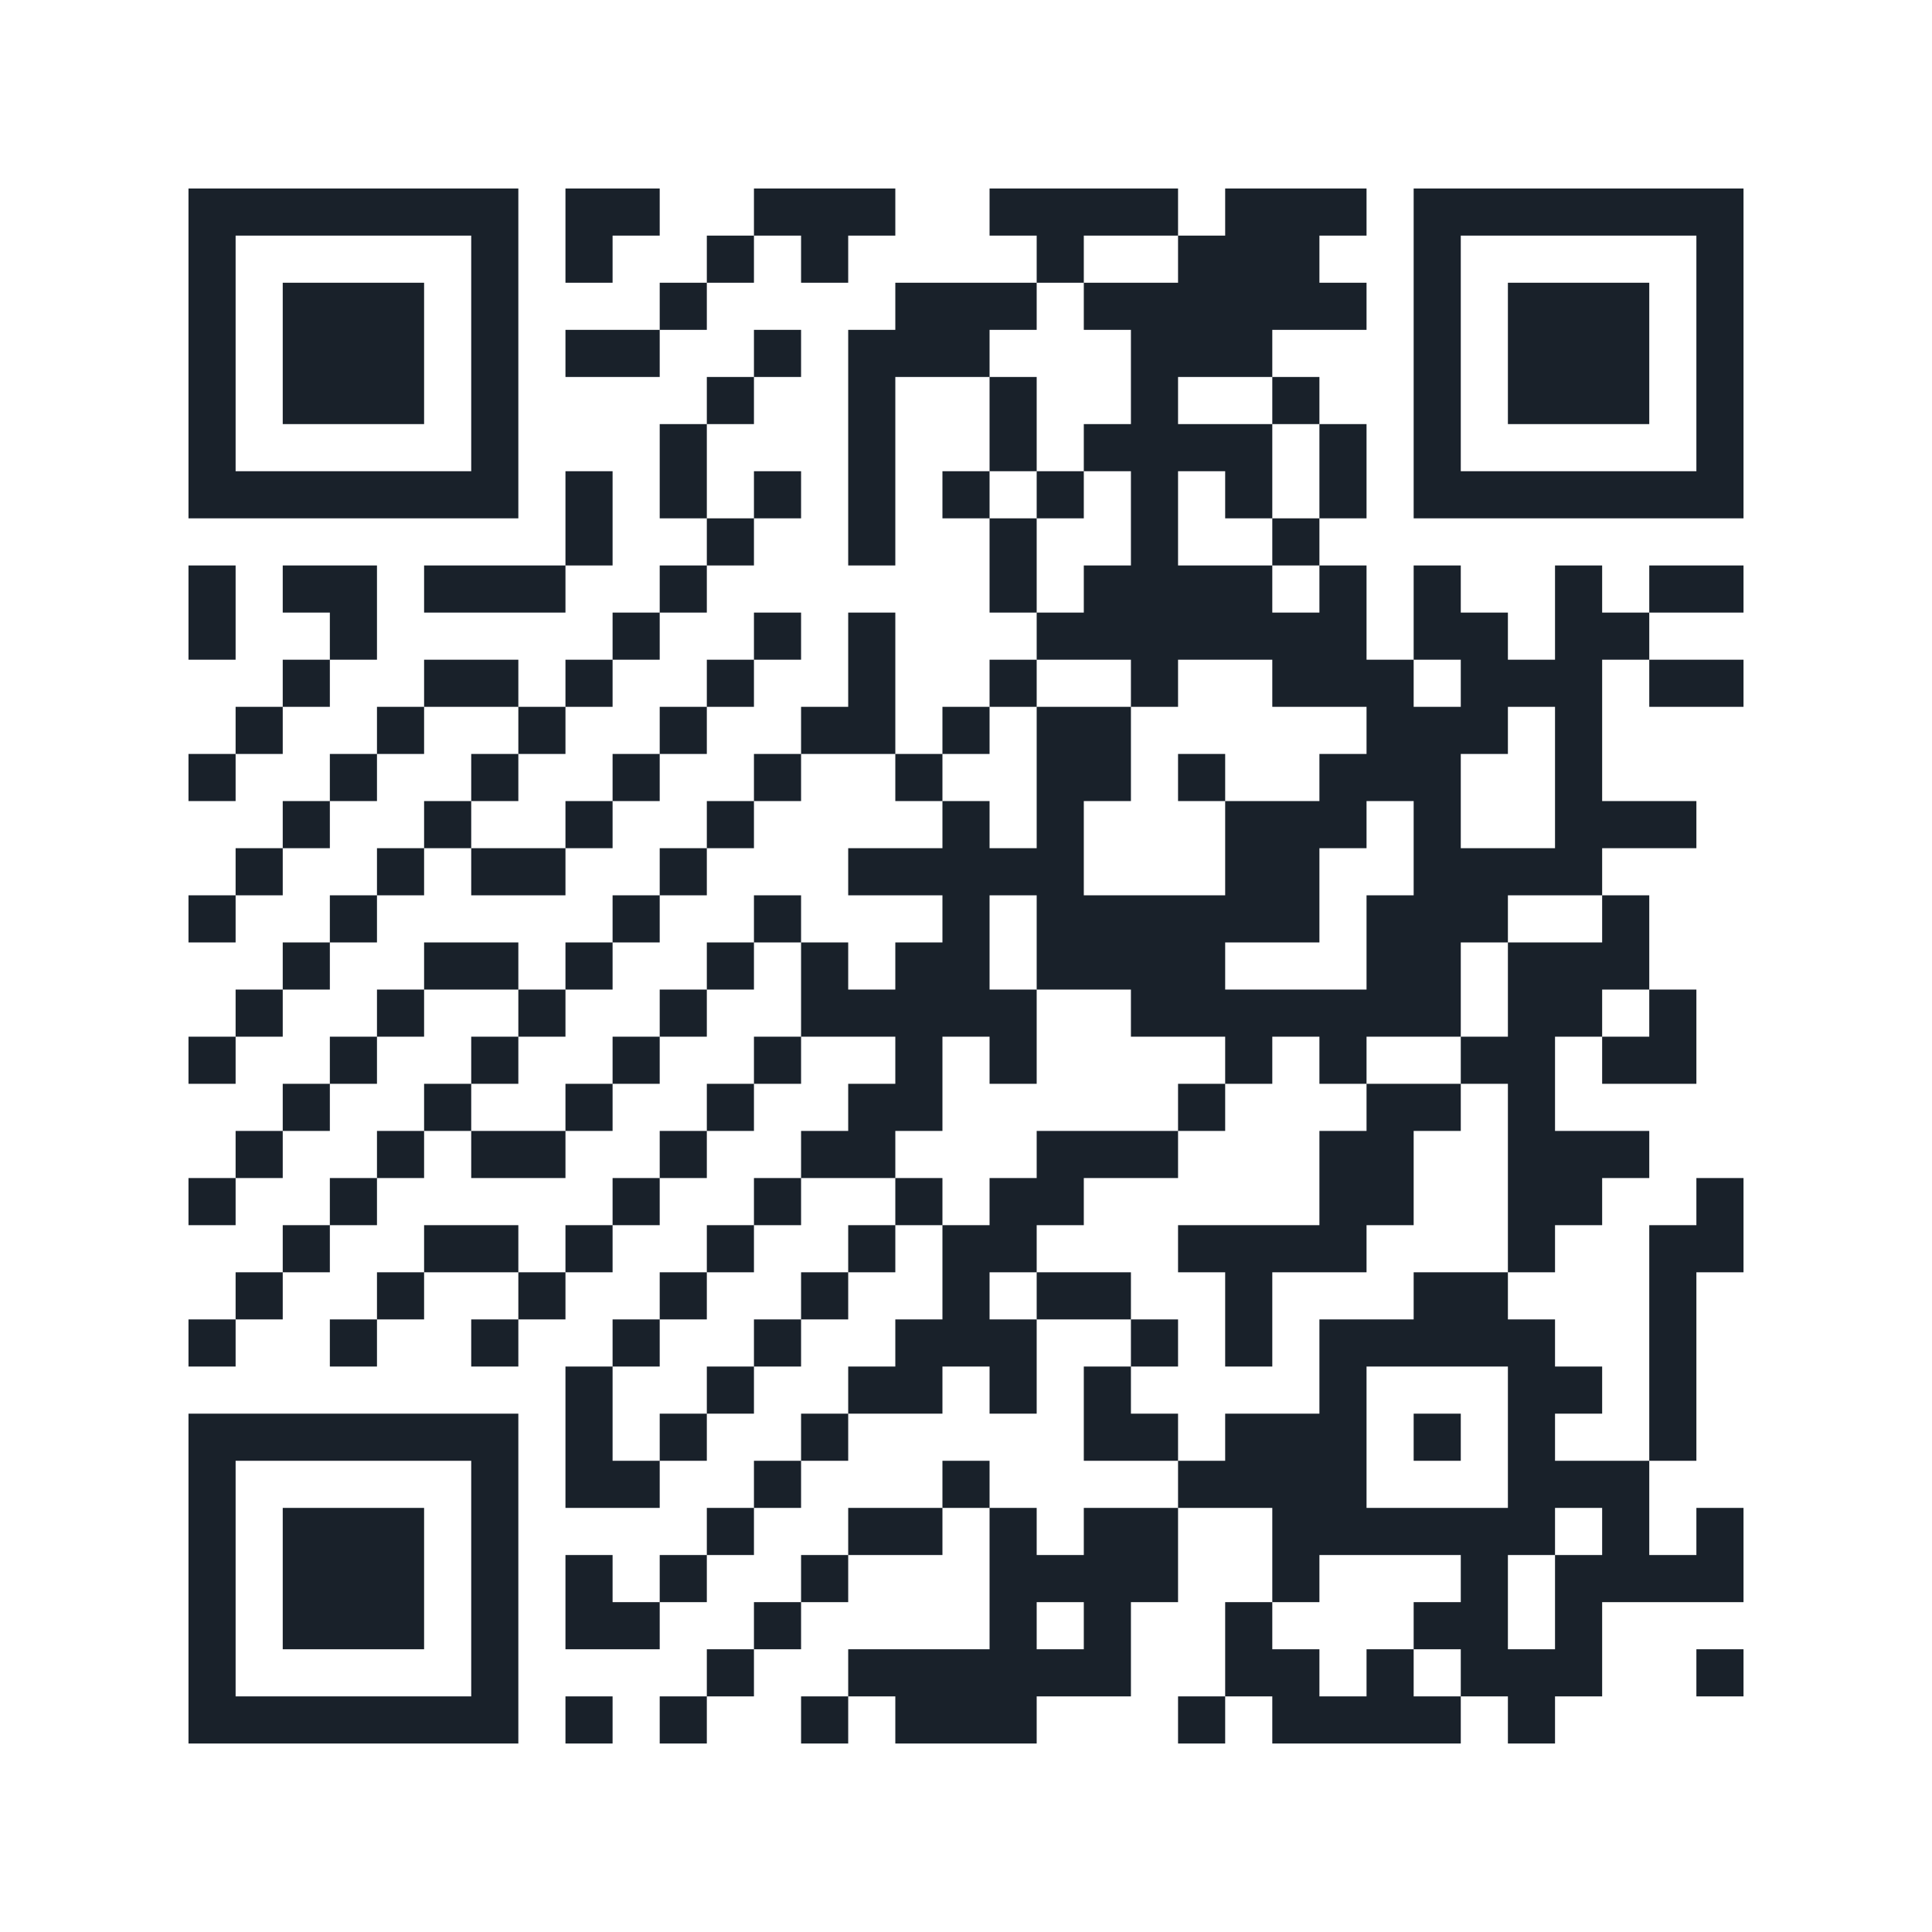
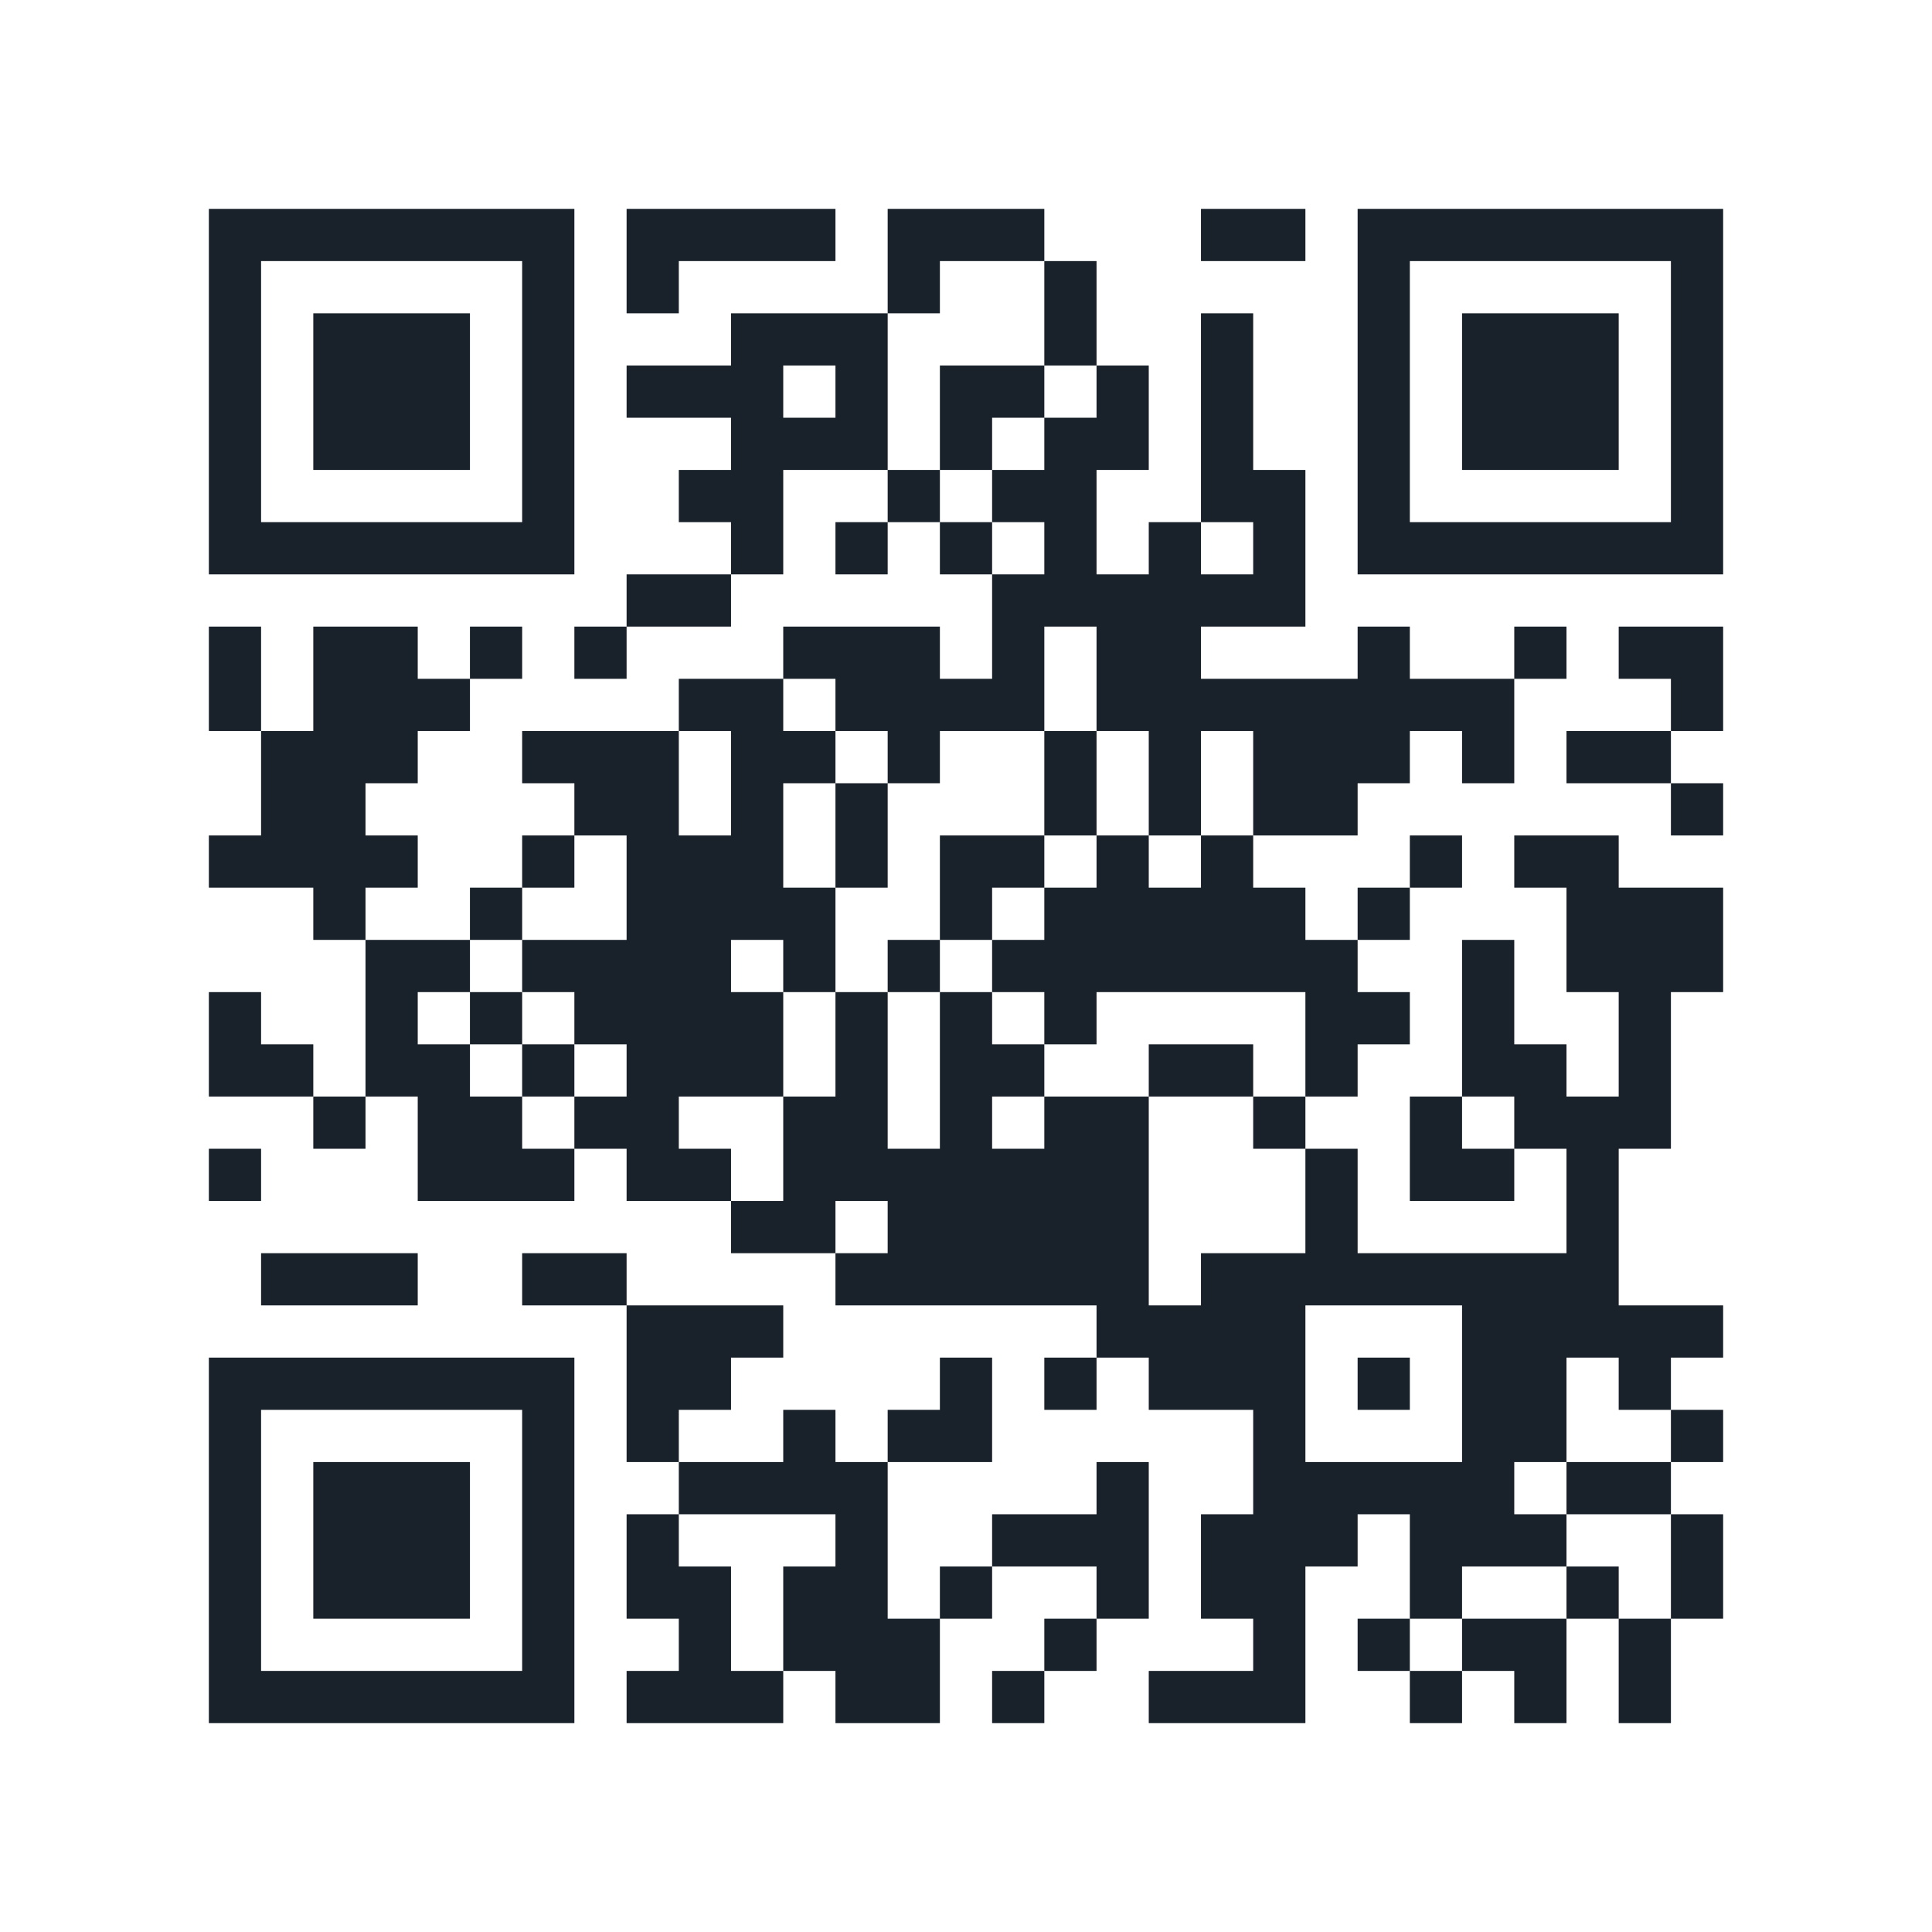
- <svg xmlns="http://www.w3.org/2000/svg" viewBox="0 0 41 41" role="img" aria-label="扫码进入 AI 产品方向测评">
-   <rect width="41" height="41" fill="#fff" />
-   <path fill="#19212a" d="M4,4h1v1h-1zM5,4h1v1h-1zM6,4h1v1h-1zM7,4h1v1h-1zM8,4h1v1h-1zM9,4h1v1h-1zM10,4h1v1h-1zM12,4h1v1h-1zM13,4h1v1h-1zM16,4h1v1h-1zM17,4h1v1h-1zM18,4h1v1h-1zM21,4h1v1h-1zM22,4h1v1h-1zM23,4h1v1h-1zM24,4h1v1h-1zM26,4h1v1h-1zM27,4h1v1h-1zM28,4h1v1h-1zM30,4h1v1h-1zM31,4h1v1h-1zM32,4h1v1h-1zM33,4h1v1h-1zM34,4h1v1h-1zM35,4h1v1h-1zM36,4h1v1h-1zM4,5h1v1h-1zM10,5h1v1h-1zM12,5h1v1h-1zM15,5h1v1h-1zM17,5h1v1h-1zM22,5h1v1h-1zM25,5h1v1h-1zM26,5h1v1h-1zM27,5h1v1h-1zM30,5h1v1h-1zM36,5h1v1h-1zM4,6h1v1h-1zM6,6h1v1h-1zM7,6h1v1h-1zM8,6h1v1h-1zM10,6h1v1h-1zM14,6h1v1h-1zM19,6h1v1h-1zM20,6h1v1h-1zM21,6h1v1h-1zM23,6h1v1h-1zM24,6h1v1h-1zM25,6h1v1h-1zM26,6h1v1h-1zM27,6h1v1h-1zM28,6h1v1h-1zM30,6h1v1h-1zM32,6h1v1h-1zM33,6h1v1h-1zM34,6h1v1h-1zM36,6h1v1h-1zM4,7h1v1h-1zM6,7h1v1h-1zM7,7h1v1h-1zM8,7h1v1h-1zM10,7h1v1h-1zM12,7h1v1h-1zM13,7h1v1h-1zM16,7h1v1h-1zM18,7h1v1h-1zM19,7h1v1h-1zM20,7h1v1h-1zM24,7h1v1h-1zM25,7h1v1h-1zM26,7h1v1h-1zM30,7h1v1h-1zM32,7h1v1h-1zM33,7h1v1h-1zM34,7h1v1h-1zM36,7h1v1h-1zM4,8h1v1h-1zM6,8h1v1h-1zM7,8h1v1h-1zM8,8h1v1h-1zM10,8h1v1h-1zM15,8h1v1h-1zM18,8h1v1h-1zM21,8h1v1h-1zM24,8h1v1h-1zM27,8h1v1h-1zM30,8h1v1h-1zM32,8h1v1h-1zM33,8h1v1h-1zM34,8h1v1h-1zM36,8h1v1h-1zM4,9h1v1h-1zM10,9h1v1h-1zM14,9h1v1h-1zM18,9h1v1h-1zM21,9h1v1h-1zM23,9h1v1h-1zM24,9h1v1h-1zM25,9h1v1h-1zM26,9h1v1h-1zM28,9h1v1h-1zM30,9h1v1h-1zM36,9h1v1h-1zM4,10h1v1h-1zM5,10h1v1h-1zM6,10h1v1h-1zM7,10h1v1h-1zM8,10h1v1h-1zM9,10h1v1h-1zM10,10h1v1h-1zM12,10h1v1h-1zM14,10h1v1h-1zM16,10h1v1h-1zM18,10h1v1h-1zM20,10h1v1h-1zM22,10h1v1h-1zM24,10h1v1h-1zM26,10h1v1h-1zM28,10h1v1h-1zM30,10h1v1h-1zM31,10h1v1h-1zM32,10h1v1h-1zM33,10h1v1h-1zM34,10h1v1h-1zM35,10h1v1h-1zM36,10h1v1h-1zM12,11h1v1h-1zM15,11h1v1h-1zM18,11h1v1h-1zM21,11h1v1h-1zM24,11h1v1h-1zM27,11h1v1h-1zM4,12h1v1h-1zM6,12h1v1h-1zM7,12h1v1h-1zM9,12h1v1h-1zM10,12h1v1h-1zM11,12h1v1h-1zM14,12h1v1h-1zM21,12h1v1h-1zM23,12h1v1h-1zM24,12h1v1h-1zM25,12h1v1h-1zM26,12h1v1h-1zM28,12h1v1h-1zM30,12h1v1h-1zM33,12h1v1h-1zM35,12h1v1h-1zM36,12h1v1h-1zM4,13h1v1h-1zM7,13h1v1h-1zM13,13h1v1h-1zM16,13h1v1h-1zM18,13h1v1h-1zM22,13h1v1h-1zM23,13h1v1h-1zM24,13h1v1h-1zM25,13h1v1h-1zM26,13h1v1h-1zM27,13h1v1h-1zM28,13h1v1h-1zM30,13h1v1h-1zM31,13h1v1h-1zM33,13h1v1h-1zM34,13h1v1h-1zM6,14h1v1h-1zM9,14h1v1h-1zM10,14h1v1h-1zM12,14h1v1h-1zM15,14h1v1h-1zM18,14h1v1h-1zM21,14h1v1h-1zM24,14h1v1h-1zM27,14h1v1h-1zM28,14h1v1h-1zM29,14h1v1h-1zM31,14h1v1h-1zM32,14h1v1h-1zM33,14h1v1h-1zM35,14h1v1h-1zM36,14h1v1h-1zM5,15h1v1h-1zM8,15h1v1h-1zM11,15h1v1h-1zM14,15h1v1h-1zM17,15h1v1h-1zM18,15h1v1h-1zM20,15h1v1h-1zM22,15h1v1h-1zM23,15h1v1h-1zM29,15h1v1h-1zM30,15h1v1h-1zM31,15h1v1h-1zM33,15h1v1h-1zM4,16h1v1h-1zM7,16h1v1h-1zM10,16h1v1h-1zM13,16h1v1h-1zM16,16h1v1h-1zM19,16h1v1h-1zM22,16h1v1h-1zM23,16h1v1h-1zM25,16h1v1h-1zM28,16h1v1h-1zM29,16h1v1h-1zM30,16h1v1h-1zM33,16h1v1h-1zM6,17h1v1h-1zM9,17h1v1h-1zM12,17h1v1h-1zM15,17h1v1h-1zM20,17h1v1h-1zM22,17h1v1h-1zM26,17h1v1h-1zM27,17h1v1h-1zM28,17h1v1h-1zM30,17h1v1h-1zM33,17h1v1h-1zM34,17h1v1h-1zM35,17h1v1h-1zM5,18h1v1h-1zM8,18h1v1h-1zM10,18h1v1h-1zM11,18h1v1h-1zM14,18h1v1h-1zM18,18h1v1h-1zM19,18h1v1h-1zM20,18h1v1h-1zM21,18h1v1h-1zM22,18h1v1h-1zM26,18h1v1h-1zM27,18h1v1h-1zM30,18h1v1h-1zM31,18h1v1h-1zM32,18h1v1h-1zM33,18h1v1h-1zM4,19h1v1h-1zM7,19h1v1h-1zM13,19h1v1h-1zM16,19h1v1h-1zM20,19h1v1h-1zM22,19h1v1h-1zM23,19h1v1h-1zM24,19h1v1h-1zM25,19h1v1h-1zM26,19h1v1h-1zM27,19h1v1h-1zM29,19h1v1h-1zM30,19h1v1h-1zM31,19h1v1h-1zM34,19h1v1h-1zM6,20h1v1h-1zM9,20h1v1h-1zM10,20h1v1h-1zM12,20h1v1h-1zM15,20h1v1h-1zM17,20h1v1h-1zM19,20h1v1h-1zM20,20h1v1h-1zM22,20h1v1h-1zM23,20h1v1h-1zM24,20h1v1h-1zM25,20h1v1h-1zM29,20h1v1h-1zM30,20h1v1h-1zM32,20h1v1h-1zM33,20h1v1h-1zM34,20h1v1h-1zM5,21h1v1h-1zM8,21h1v1h-1zM11,21h1v1h-1zM14,21h1v1h-1zM17,21h1v1h-1zM18,21h1v1h-1zM19,21h1v1h-1zM20,21h1v1h-1zM21,21h1v1h-1zM24,21h1v1h-1zM25,21h1v1h-1zM26,21h1v1h-1zM27,21h1v1h-1zM28,21h1v1h-1zM29,21h1v1h-1zM30,21h1v1h-1zM32,21h1v1h-1zM33,21h1v1h-1zM35,21h1v1h-1zM4,22h1v1h-1zM7,22h1v1h-1zM10,22h1v1h-1zM13,22h1v1h-1zM16,22h1v1h-1zM19,22h1v1h-1zM21,22h1v1h-1zM26,22h1v1h-1zM28,22h1v1h-1zM31,22h1v1h-1zM32,22h1v1h-1zM34,22h1v1h-1zM35,22h1v1h-1zM6,23h1v1h-1zM9,23h1v1h-1zM12,23h1v1h-1zM15,23h1v1h-1zM18,23h1v1h-1zM19,23h1v1h-1zM25,23h1v1h-1zM29,23h1v1h-1zM30,23h1v1h-1zM32,23h1v1h-1zM5,24h1v1h-1zM8,24h1v1h-1zM10,24h1v1h-1zM11,24h1v1h-1zM14,24h1v1h-1zM17,24h1v1h-1zM18,24h1v1h-1zM22,24h1v1h-1zM23,24h1v1h-1zM24,24h1v1h-1zM28,24h1v1h-1zM29,24h1v1h-1zM32,24h1v1h-1zM33,24h1v1h-1zM34,24h1v1h-1zM4,25h1v1h-1zM7,25h1v1h-1zM13,25h1v1h-1zM16,25h1v1h-1zM19,25h1v1h-1zM21,25h1v1h-1zM22,25h1v1h-1zM28,25h1v1h-1zM29,25h1v1h-1zM32,25h1v1h-1zM33,25h1v1h-1zM36,25h1v1h-1zM6,26h1v1h-1zM9,26h1v1h-1zM10,26h1v1h-1zM12,26h1v1h-1zM15,26h1v1h-1zM18,26h1v1h-1zM20,26h1v1h-1zM21,26h1v1h-1zM25,26h1v1h-1zM26,26h1v1h-1zM27,26h1v1h-1zM28,26h1v1h-1zM32,26h1v1h-1zM35,26h1v1h-1zM36,26h1v1h-1zM5,27h1v1h-1zM8,27h1v1h-1zM11,27h1v1h-1zM14,27h1v1h-1zM17,27h1v1h-1zM20,27h1v1h-1zM22,27h1v1h-1zM23,27h1v1h-1zM26,27h1v1h-1zM30,27h1v1h-1zM31,27h1v1h-1zM35,27h1v1h-1zM4,28h1v1h-1zM7,28h1v1h-1zM10,28h1v1h-1zM13,28h1v1h-1zM16,28h1v1h-1zM19,28h1v1h-1zM20,28h1v1h-1zM21,28h1v1h-1zM24,28h1v1h-1zM26,28h1v1h-1zM28,28h1v1h-1zM29,28h1v1h-1zM30,28h1v1h-1zM31,28h1v1h-1zM32,28h1v1h-1zM35,28h1v1h-1zM12,29h1v1h-1zM15,29h1v1h-1zM18,29h1v1h-1zM19,29h1v1h-1zM21,29h1v1h-1zM23,29h1v1h-1zM28,29h1v1h-1zM32,29h1v1h-1zM33,29h1v1h-1zM35,29h1v1h-1zM4,30h1v1h-1zM5,30h1v1h-1zM6,30h1v1h-1zM7,30h1v1h-1zM8,30h1v1h-1zM9,30h1v1h-1zM10,30h1v1h-1zM12,30h1v1h-1zM14,30h1v1h-1zM17,30h1v1h-1zM23,30h1v1h-1zM24,30h1v1h-1zM26,30h1v1h-1zM27,30h1v1h-1zM28,30h1v1h-1zM30,30h1v1h-1zM32,30h1v1h-1zM35,30h1v1h-1zM4,31h1v1h-1zM10,31h1v1h-1zM12,31h1v1h-1zM13,31h1v1h-1zM16,31h1v1h-1zM20,31h1v1h-1zM25,31h1v1h-1zM26,31h1v1h-1zM27,31h1v1h-1zM28,31h1v1h-1zM32,31h1v1h-1zM33,31h1v1h-1zM34,31h1v1h-1zM4,32h1v1h-1zM6,32h1v1h-1zM7,32h1v1h-1zM8,32h1v1h-1zM10,32h1v1h-1zM15,32h1v1h-1zM18,32h1v1h-1zM19,32h1v1h-1zM21,32h1v1h-1zM23,32h1v1h-1zM24,32h1v1h-1zM27,32h1v1h-1zM28,32h1v1h-1zM29,32h1v1h-1zM30,32h1v1h-1zM31,32h1v1h-1zM32,32h1v1h-1zM34,32h1v1h-1zM36,32h1v1h-1zM4,33h1v1h-1zM6,33h1v1h-1zM7,33h1v1h-1zM8,33h1v1h-1zM10,33h1v1h-1zM12,33h1v1h-1zM14,33h1v1h-1zM17,33h1v1h-1zM21,33h1v1h-1zM22,33h1v1h-1zM23,33h1v1h-1zM24,33h1v1h-1zM27,33h1v1h-1zM31,33h1v1h-1zM33,33h1v1h-1zM34,33h1v1h-1zM35,33h1v1h-1zM36,33h1v1h-1zM4,34h1v1h-1zM6,34h1v1h-1zM7,34h1v1h-1zM8,34h1v1h-1zM10,34h1v1h-1zM12,34h1v1h-1zM13,34h1v1h-1zM16,34h1v1h-1zM21,34h1v1h-1zM23,34h1v1h-1zM26,34h1v1h-1zM30,34h1v1h-1zM31,34h1v1h-1zM33,34h1v1h-1zM4,35h1v1h-1zM10,35h1v1h-1zM15,35h1v1h-1zM18,35h1v1h-1zM19,35h1v1h-1zM20,35h1v1h-1zM21,35h1v1h-1zM22,35h1v1h-1zM23,35h1v1h-1zM26,35h1v1h-1zM27,35h1v1h-1zM29,35h1v1h-1zM31,35h1v1h-1zM32,35h1v1h-1zM33,35h1v1h-1zM36,35h1v1h-1zM4,36h1v1h-1zM5,36h1v1h-1zM6,36h1v1h-1zM7,36h1v1h-1zM8,36h1v1h-1zM9,36h1v1h-1zM10,36h1v1h-1zM12,36h1v1h-1zM14,36h1v1h-1zM17,36h1v1h-1zM19,36h1v1h-1zM20,36h1v1h-1zM21,36h1v1h-1zM25,36h1v1h-1zM27,36h1v1h-1zM28,36h1v1h-1zM29,36h1v1h-1zM30,36h1v1h-1zM32,36h1v1h-1z" />
+ <svg xmlns="http://www.w3.org/2000/svg" viewBox="0 0 37 37" role="img" aria-label="扫码进入 AI 产品方向测评">
+   <rect width="37" height="37" fill="#fff" />
+   <path fill="#19212a" d="M4,4h1v1h-1zM5,4h1v1h-1zM6,4h1v1h-1zM7,4h1v1h-1zM8,4h1v1h-1zM9,4h1v1h-1zM10,4h1v1h-1zM12,4h1v1h-1zM13,4h1v1h-1zM14,4h1v1h-1zM15,4h1v1h-1zM17,4h1v1h-1zM18,4h1v1h-1zM19,4h1v1h-1zM23,4h1v1h-1zM24,4h1v1h-1zM26,4h1v1h-1zM27,4h1v1h-1zM28,4h1v1h-1zM29,4h1v1h-1zM30,4h1v1h-1zM31,4h1v1h-1zM32,4h1v1h-1zM4,5h1v1h-1zM10,5h1v1h-1zM12,5h1v1h-1zM17,5h1v1h-1zM20,5h1v1h-1zM26,5h1v1h-1zM32,5h1v1h-1zM4,6h1v1h-1zM6,6h1v1h-1zM7,6h1v1h-1zM8,6h1v1h-1zM10,6h1v1h-1zM14,6h1v1h-1zM15,6h1v1h-1zM16,6h1v1h-1zM20,6h1v1h-1zM23,6h1v1h-1zM26,6h1v1h-1zM28,6h1v1h-1zM29,6h1v1h-1zM30,6h1v1h-1zM32,6h1v1h-1zM4,7h1v1h-1zM6,7h1v1h-1zM7,7h1v1h-1zM8,7h1v1h-1zM10,7h1v1h-1zM12,7h1v1h-1zM13,7h1v1h-1zM14,7h1v1h-1zM16,7h1v1h-1zM18,7h1v1h-1zM19,7h1v1h-1zM21,7h1v1h-1zM23,7h1v1h-1zM26,7h1v1h-1zM28,7h1v1h-1zM29,7h1v1h-1zM30,7h1v1h-1zM32,7h1v1h-1zM4,8h1v1h-1zM6,8h1v1h-1zM7,8h1v1h-1zM8,8h1v1h-1zM10,8h1v1h-1zM14,8h1v1h-1zM15,8h1v1h-1zM16,8h1v1h-1zM18,8h1v1h-1zM20,8h1v1h-1zM21,8h1v1h-1zM23,8h1v1h-1zM26,8h1v1h-1zM28,8h1v1h-1zM29,8h1v1h-1zM30,8h1v1h-1zM32,8h1v1h-1zM4,9h1v1h-1zM10,9h1v1h-1zM13,9h1v1h-1zM14,9h1v1h-1zM17,9h1v1h-1zM19,9h1v1h-1zM20,9h1v1h-1zM23,9h1v1h-1zM24,9h1v1h-1zM26,9h1v1h-1zM32,9h1v1h-1zM4,10h1v1h-1zM5,10h1v1h-1zM6,10h1v1h-1zM7,10h1v1h-1zM8,10h1v1h-1zM9,10h1v1h-1zM10,10h1v1h-1zM14,10h1v1h-1zM16,10h1v1h-1zM18,10h1v1h-1zM20,10h1v1h-1zM22,10h1v1h-1zM24,10h1v1h-1zM26,10h1v1h-1zM27,10h1v1h-1zM28,10h1v1h-1zM29,10h1v1h-1zM30,10h1v1h-1zM31,10h1v1h-1zM32,10h1v1h-1zM12,11h1v1h-1zM13,11h1v1h-1zM19,11h1v1h-1zM20,11h1v1h-1zM21,11h1v1h-1zM22,11h1v1h-1zM23,11h1v1h-1zM24,11h1v1h-1zM4,12h1v1h-1zM6,12h1v1h-1zM7,12h1v1h-1zM9,12h1v1h-1zM11,12h1v1h-1zM15,12h1v1h-1zM16,12h1v1h-1zM17,12h1v1h-1zM19,12h1v1h-1zM21,12h1v1h-1zM22,12h1v1h-1zM26,12h1v1h-1zM29,12h1v1h-1zM31,12h1v1h-1zM32,12h1v1h-1zM4,13h1v1h-1zM6,13h1v1h-1zM7,13h1v1h-1zM8,13h1v1h-1zM13,13h1v1h-1zM14,13h1v1h-1zM16,13h1v1h-1zM17,13h1v1h-1zM18,13h1v1h-1zM19,13h1v1h-1zM21,13h1v1h-1zM22,13h1v1h-1zM23,13h1v1h-1zM24,13h1v1h-1zM25,13h1v1h-1zM26,13h1v1h-1zM27,13h1v1h-1zM28,13h1v1h-1zM32,13h1v1h-1zM5,14h1v1h-1zM6,14h1v1h-1zM7,14h1v1h-1zM10,14h1v1h-1zM11,14h1v1h-1zM12,14h1v1h-1zM14,14h1v1h-1zM15,14h1v1h-1zM17,14h1v1h-1zM20,14h1v1h-1zM22,14h1v1h-1zM24,14h1v1h-1zM25,14h1v1h-1zM26,14h1v1h-1zM28,14h1v1h-1zM30,14h1v1h-1zM31,14h1v1h-1zM5,15h1v1h-1zM6,15h1v1h-1zM11,15h1v1h-1zM12,15h1v1h-1zM14,15h1v1h-1zM16,15h1v1h-1zM20,15h1v1h-1zM22,15h1v1h-1zM24,15h1v1h-1zM25,15h1v1h-1zM32,15h1v1h-1zM4,16h1v1h-1zM5,16h1v1h-1zM6,16h1v1h-1zM7,16h1v1h-1zM10,16h1v1h-1zM12,16h1v1h-1zM13,16h1v1h-1zM14,16h1v1h-1zM16,16h1v1h-1zM18,16h1v1h-1zM19,16h1v1h-1zM21,16h1v1h-1zM23,16h1v1h-1zM27,16h1v1h-1zM29,16h1v1h-1zM30,16h1v1h-1zM6,17h1v1h-1zM9,17h1v1h-1zM12,17h1v1h-1zM13,17h1v1h-1zM14,17h1v1h-1zM15,17h1v1h-1zM18,17h1v1h-1zM20,17h1v1h-1zM21,17h1v1h-1zM22,17h1v1h-1zM23,17h1v1h-1zM24,17h1v1h-1zM26,17h1v1h-1zM30,17h1v1h-1zM31,17h1v1h-1zM32,17h1v1h-1zM7,18h1v1h-1zM8,18h1v1h-1zM10,18h1v1h-1zM11,18h1v1h-1zM12,18h1v1h-1zM13,18h1v1h-1zM15,18h1v1h-1zM17,18h1v1h-1zM19,18h1v1h-1zM20,18h1v1h-1zM21,18h1v1h-1zM22,18h1v1h-1zM23,18h1v1h-1zM24,18h1v1h-1zM25,18h1v1h-1zM28,18h1v1h-1zM30,18h1v1h-1zM31,18h1v1h-1zM32,18h1v1h-1zM4,19h1v1h-1zM7,19h1v1h-1zM9,19h1v1h-1zM11,19h1v1h-1zM12,19h1v1h-1zM13,19h1v1h-1zM14,19h1v1h-1zM16,19h1v1h-1zM18,19h1v1h-1zM20,19h1v1h-1zM25,19h1v1h-1zM26,19h1v1h-1zM28,19h1v1h-1zM31,19h1v1h-1zM4,20h1v1h-1zM5,20h1v1h-1zM7,20h1v1h-1zM8,20h1v1h-1zM10,20h1v1h-1zM12,20h1v1h-1zM13,20h1v1h-1zM14,20h1v1h-1zM16,20h1v1h-1zM18,20h1v1h-1zM19,20h1v1h-1zM22,20h1v1h-1zM23,20h1v1h-1zM25,20h1v1h-1zM28,20h1v1h-1zM29,20h1v1h-1zM31,20h1v1h-1zM6,21h1v1h-1zM8,21h1v1h-1zM9,21h1v1h-1zM11,21h1v1h-1zM12,21h1v1h-1zM15,21h1v1h-1zM16,21h1v1h-1zM18,21h1v1h-1zM20,21h1v1h-1zM21,21h1v1h-1zM24,21h1v1h-1zM27,21h1v1h-1zM29,21h1v1h-1zM30,21h1v1h-1zM31,21h1v1h-1zM4,22h1v1h-1zM8,22h1v1h-1zM9,22h1v1h-1zM10,22h1v1h-1zM12,22h1v1h-1zM13,22h1v1h-1zM15,22h1v1h-1zM16,22h1v1h-1zM17,22h1v1h-1zM18,22h1v1h-1zM19,22h1v1h-1zM20,22h1v1h-1zM21,22h1v1h-1zM25,22h1v1h-1zM27,22h1v1h-1zM28,22h1v1h-1zM30,22h1v1h-1zM14,23h1v1h-1zM15,23h1v1h-1zM17,23h1v1h-1zM18,23h1v1h-1zM19,23h1v1h-1zM20,23h1v1h-1zM21,23h1v1h-1zM25,23h1v1h-1zM30,23h1v1h-1zM5,24h1v1h-1zM6,24h1v1h-1zM7,24h1v1h-1zM10,24h1v1h-1zM11,24h1v1h-1zM16,24h1v1h-1zM17,24h1v1h-1zM18,24h1v1h-1zM19,24h1v1h-1zM20,24h1v1h-1zM21,24h1v1h-1zM23,24h1v1h-1zM24,24h1v1h-1zM25,24h1v1h-1zM26,24h1v1h-1zM27,24h1v1h-1zM28,24h1v1h-1zM29,24h1v1h-1zM30,24h1v1h-1zM12,25h1v1h-1zM13,25h1v1h-1zM14,25h1v1h-1zM21,25h1v1h-1zM22,25h1v1h-1zM23,25h1v1h-1zM24,25h1v1h-1zM28,25h1v1h-1zM29,25h1v1h-1zM30,25h1v1h-1zM31,25h1v1h-1zM32,25h1v1h-1zM4,26h1v1h-1zM5,26h1v1h-1zM6,26h1v1h-1zM7,26h1v1h-1zM8,26h1v1h-1zM9,26h1v1h-1zM10,26h1v1h-1zM12,26h1v1h-1zM13,26h1v1h-1zM18,26h1v1h-1zM20,26h1v1h-1zM22,26h1v1h-1zM23,26h1v1h-1zM24,26h1v1h-1zM26,26h1v1h-1zM28,26h1v1h-1zM29,26h1v1h-1zM31,26h1v1h-1zM4,27h1v1h-1zM10,27h1v1h-1zM12,27h1v1h-1zM15,27h1v1h-1zM17,27h1v1h-1zM18,27h1v1h-1zM24,27h1v1h-1zM28,27h1v1h-1zM29,27h1v1h-1zM32,27h1v1h-1zM4,28h1v1h-1zM6,28h1v1h-1zM7,28h1v1h-1zM8,28h1v1h-1zM10,28h1v1h-1zM13,28h1v1h-1zM14,28h1v1h-1zM15,28h1v1h-1zM16,28h1v1h-1zM21,28h1v1h-1zM24,28h1v1h-1zM25,28h1v1h-1zM26,28h1v1h-1zM27,28h1v1h-1zM28,28h1v1h-1zM30,28h1v1h-1zM31,28h1v1h-1zM4,29h1v1h-1zM6,29h1v1h-1zM7,29h1v1h-1zM8,29h1v1h-1zM10,29h1v1h-1zM12,29h1v1h-1zM16,29h1v1h-1zM19,29h1v1h-1zM20,29h1v1h-1zM21,29h1v1h-1zM23,29h1v1h-1zM24,29h1v1h-1zM25,29h1v1h-1zM27,29h1v1h-1zM28,29h1v1h-1zM29,29h1v1h-1zM32,29h1v1h-1zM4,30h1v1h-1zM6,30h1v1h-1zM7,30h1v1h-1zM8,30h1v1h-1zM10,30h1v1h-1zM12,30h1v1h-1zM13,30h1v1h-1zM15,30h1v1h-1zM16,30h1v1h-1zM18,30h1v1h-1zM21,30h1v1h-1zM23,30h1v1h-1zM24,30h1v1h-1zM27,30h1v1h-1zM30,30h1v1h-1zM32,30h1v1h-1zM4,31h1v1h-1zM10,31h1v1h-1zM13,31h1v1h-1zM15,31h1v1h-1zM16,31h1v1h-1zM17,31h1v1h-1zM20,31h1v1h-1zM24,31h1v1h-1zM26,31h1v1h-1zM28,31h1v1h-1zM29,31h1v1h-1zM31,31h1v1h-1zM4,32h1v1h-1zM5,32h1v1h-1zM6,32h1v1h-1zM7,32h1v1h-1zM8,32h1v1h-1zM9,32h1v1h-1zM10,32h1v1h-1zM12,32h1v1h-1zM13,32h1v1h-1zM14,32h1v1h-1zM16,32h1v1h-1zM17,32h1v1h-1zM19,32h1v1h-1zM22,32h1v1h-1zM23,32h1v1h-1zM24,32h1v1h-1zM27,32h1v1h-1zM29,32h1v1h-1zM31,32h1v1h-1z" />
</svg>
